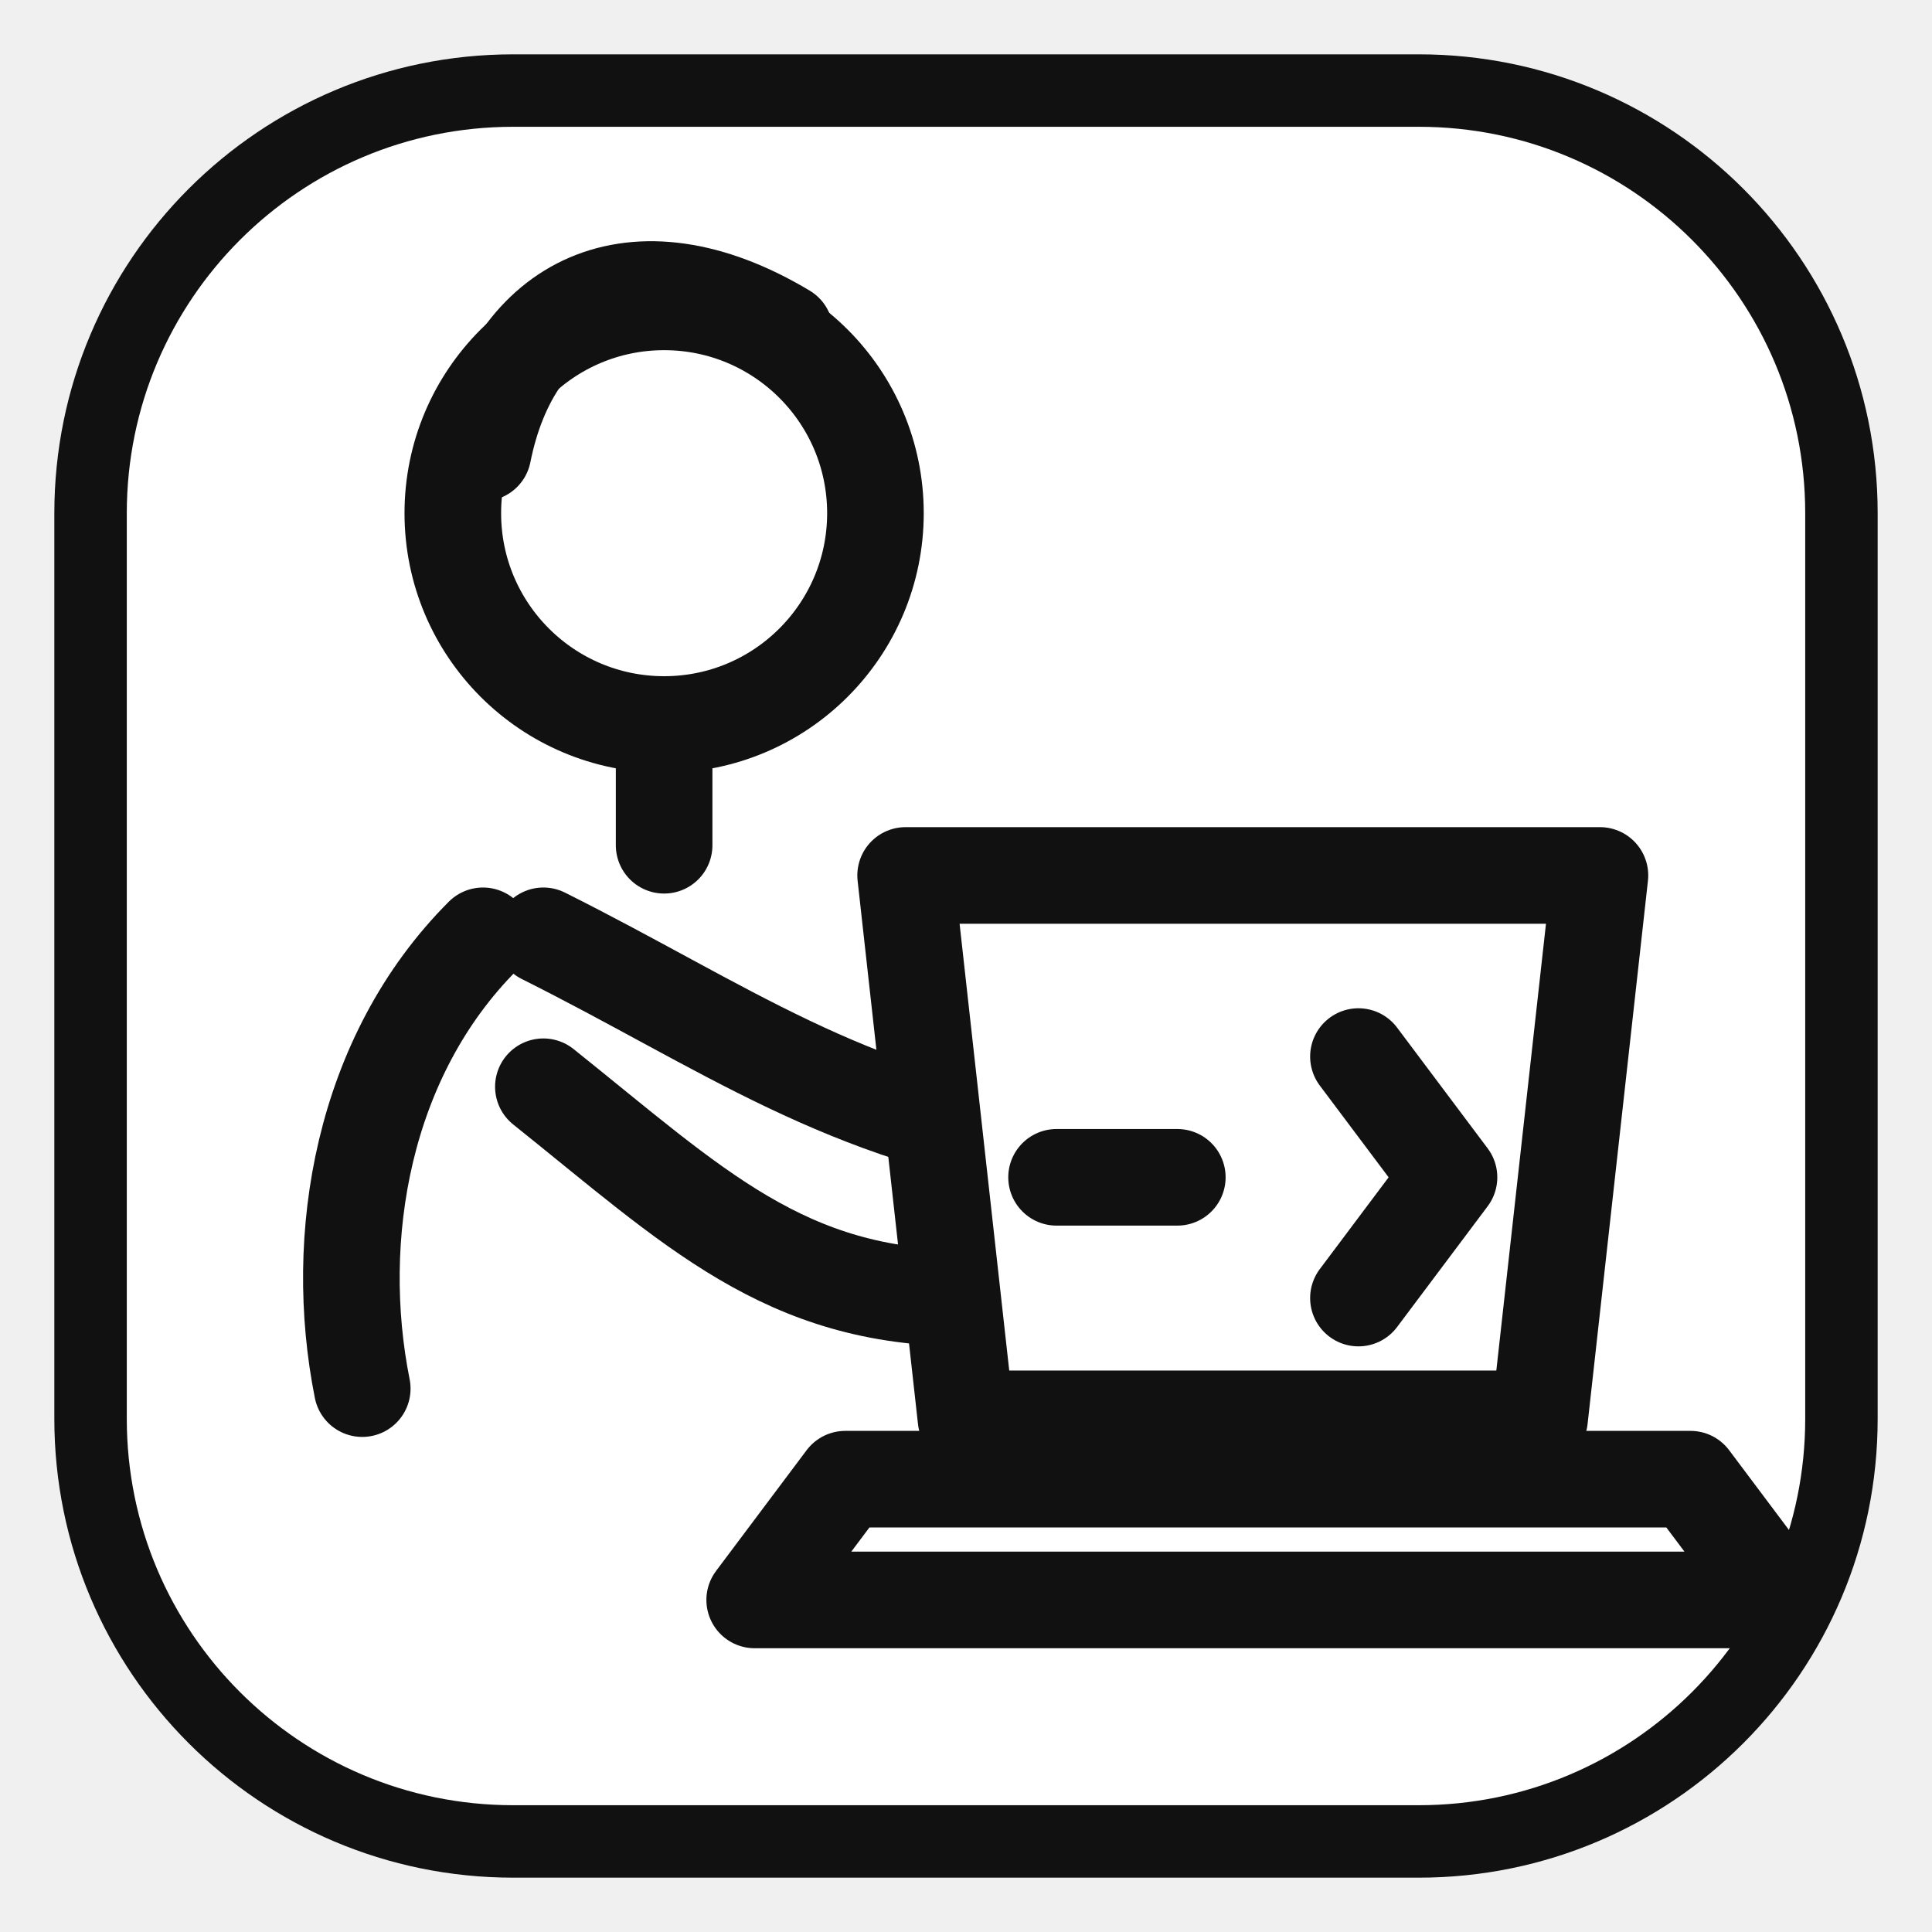
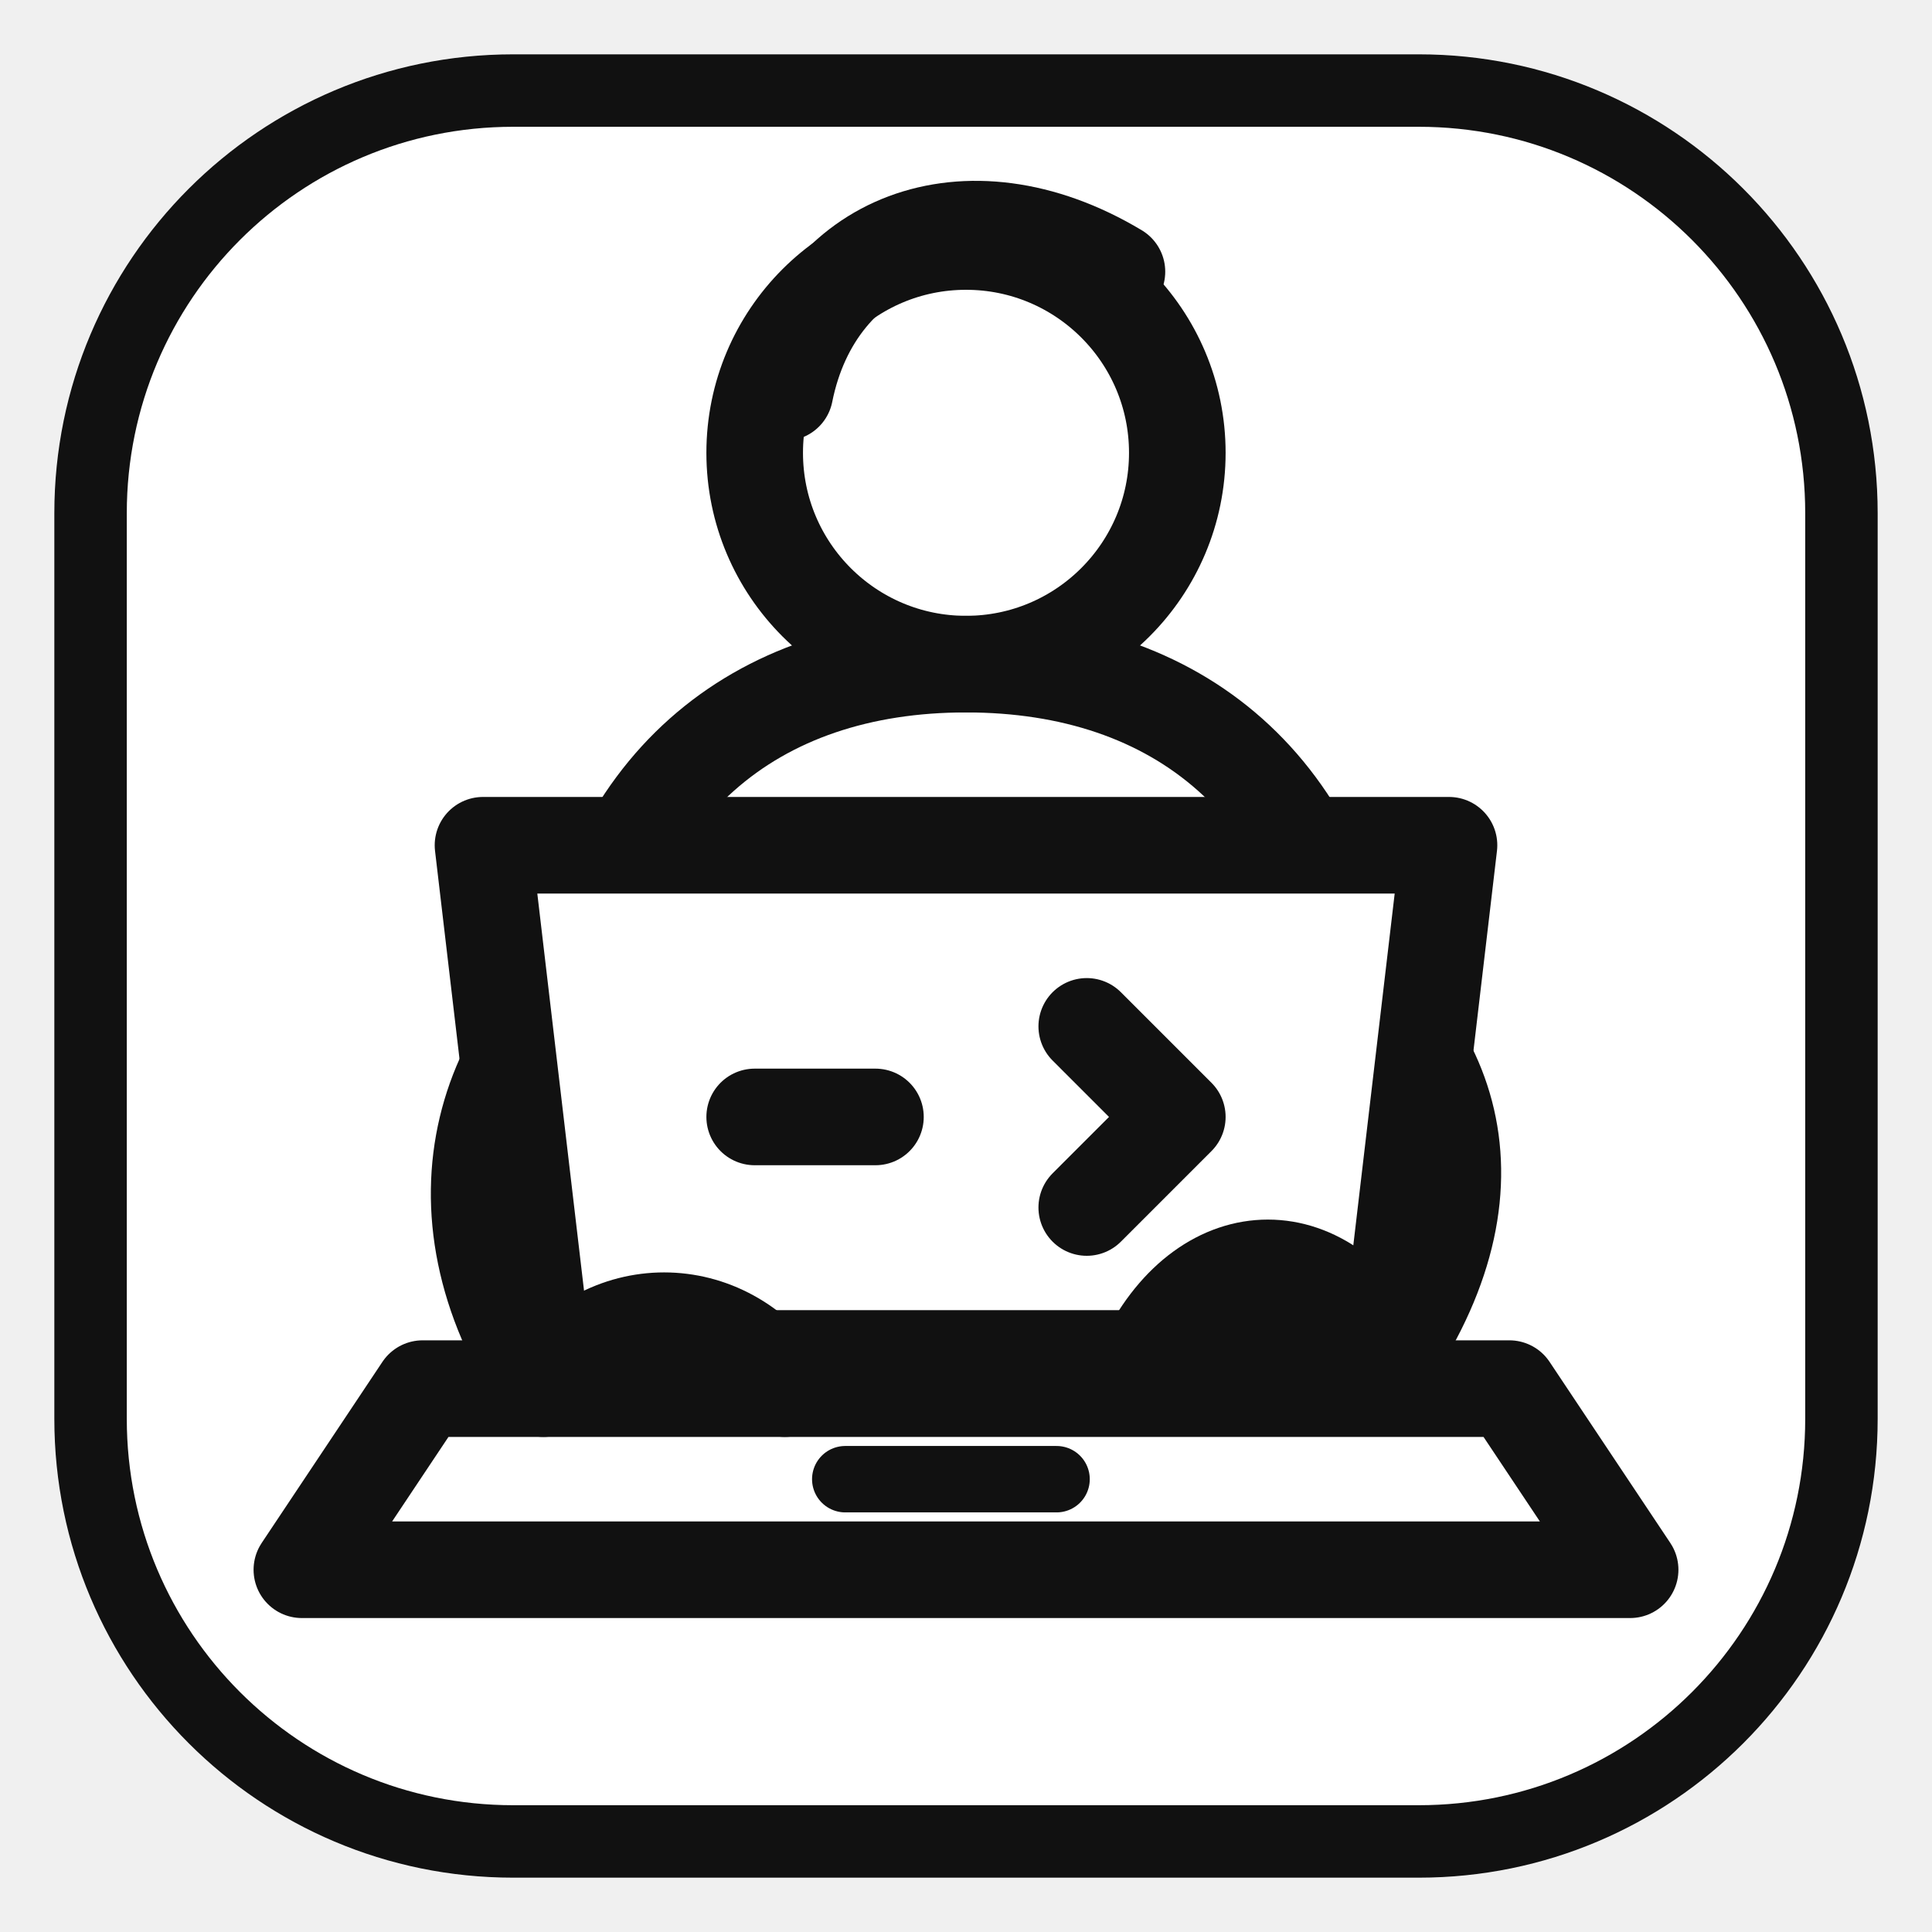
<svg xmlns="http://www.w3.org/2000/svg" viewBox="0 0 64 64" role="img" aria-labelledby="title">
  <rect x="3" y="3" width="58" height="58" rx="14" fill="#ffffff" stroke="#111111" stroke-width="2.4" />
  <g fill="none" stroke="#111111" stroke-width="3.2" stroke-linecap="round" stroke-linejoin="round">
-     <circle cx="22" cy="17" r="7" />
-     <path d="M16 15c1-5 5-7 10-4M22 24v4M16 31c-4 4-5 10-4 15" />
-     <path d="M18 31c6 3 10 6 17 7M18 36c5 4 8 7 14 7" />
-     <path d="M30 29h23l-2 18H32z" fill="#ffffff" />
-     <path d="M35 39h4M45 35l3 4-3 4M28 49h28l3 4H25z" />
+     <circle cx="32" cy="15" r="7" />
+     <path d="M26 13c1-5 6-7 11-4M19 34c1-8 6-12 13-12s12 4 13 12" />
+     <path d="M21 31c-5 3-7 9-3 15M43 31c5 3 7 8 3 14" />
+     <path d="M16 28h32l-2 17H18z" fill="#ffffff" />
+     <path d="M25 37h4m7-3 3 3-3 3M14 46h36l4 6H10z" fill="#ffffff" />
+     <path d="M18 46c2-3 6-3 8 0M38 45c2-4 6-4 8 0" />
+     <path d="M28 49h7" stroke-width="2.2" />
  </g>
</svg>
